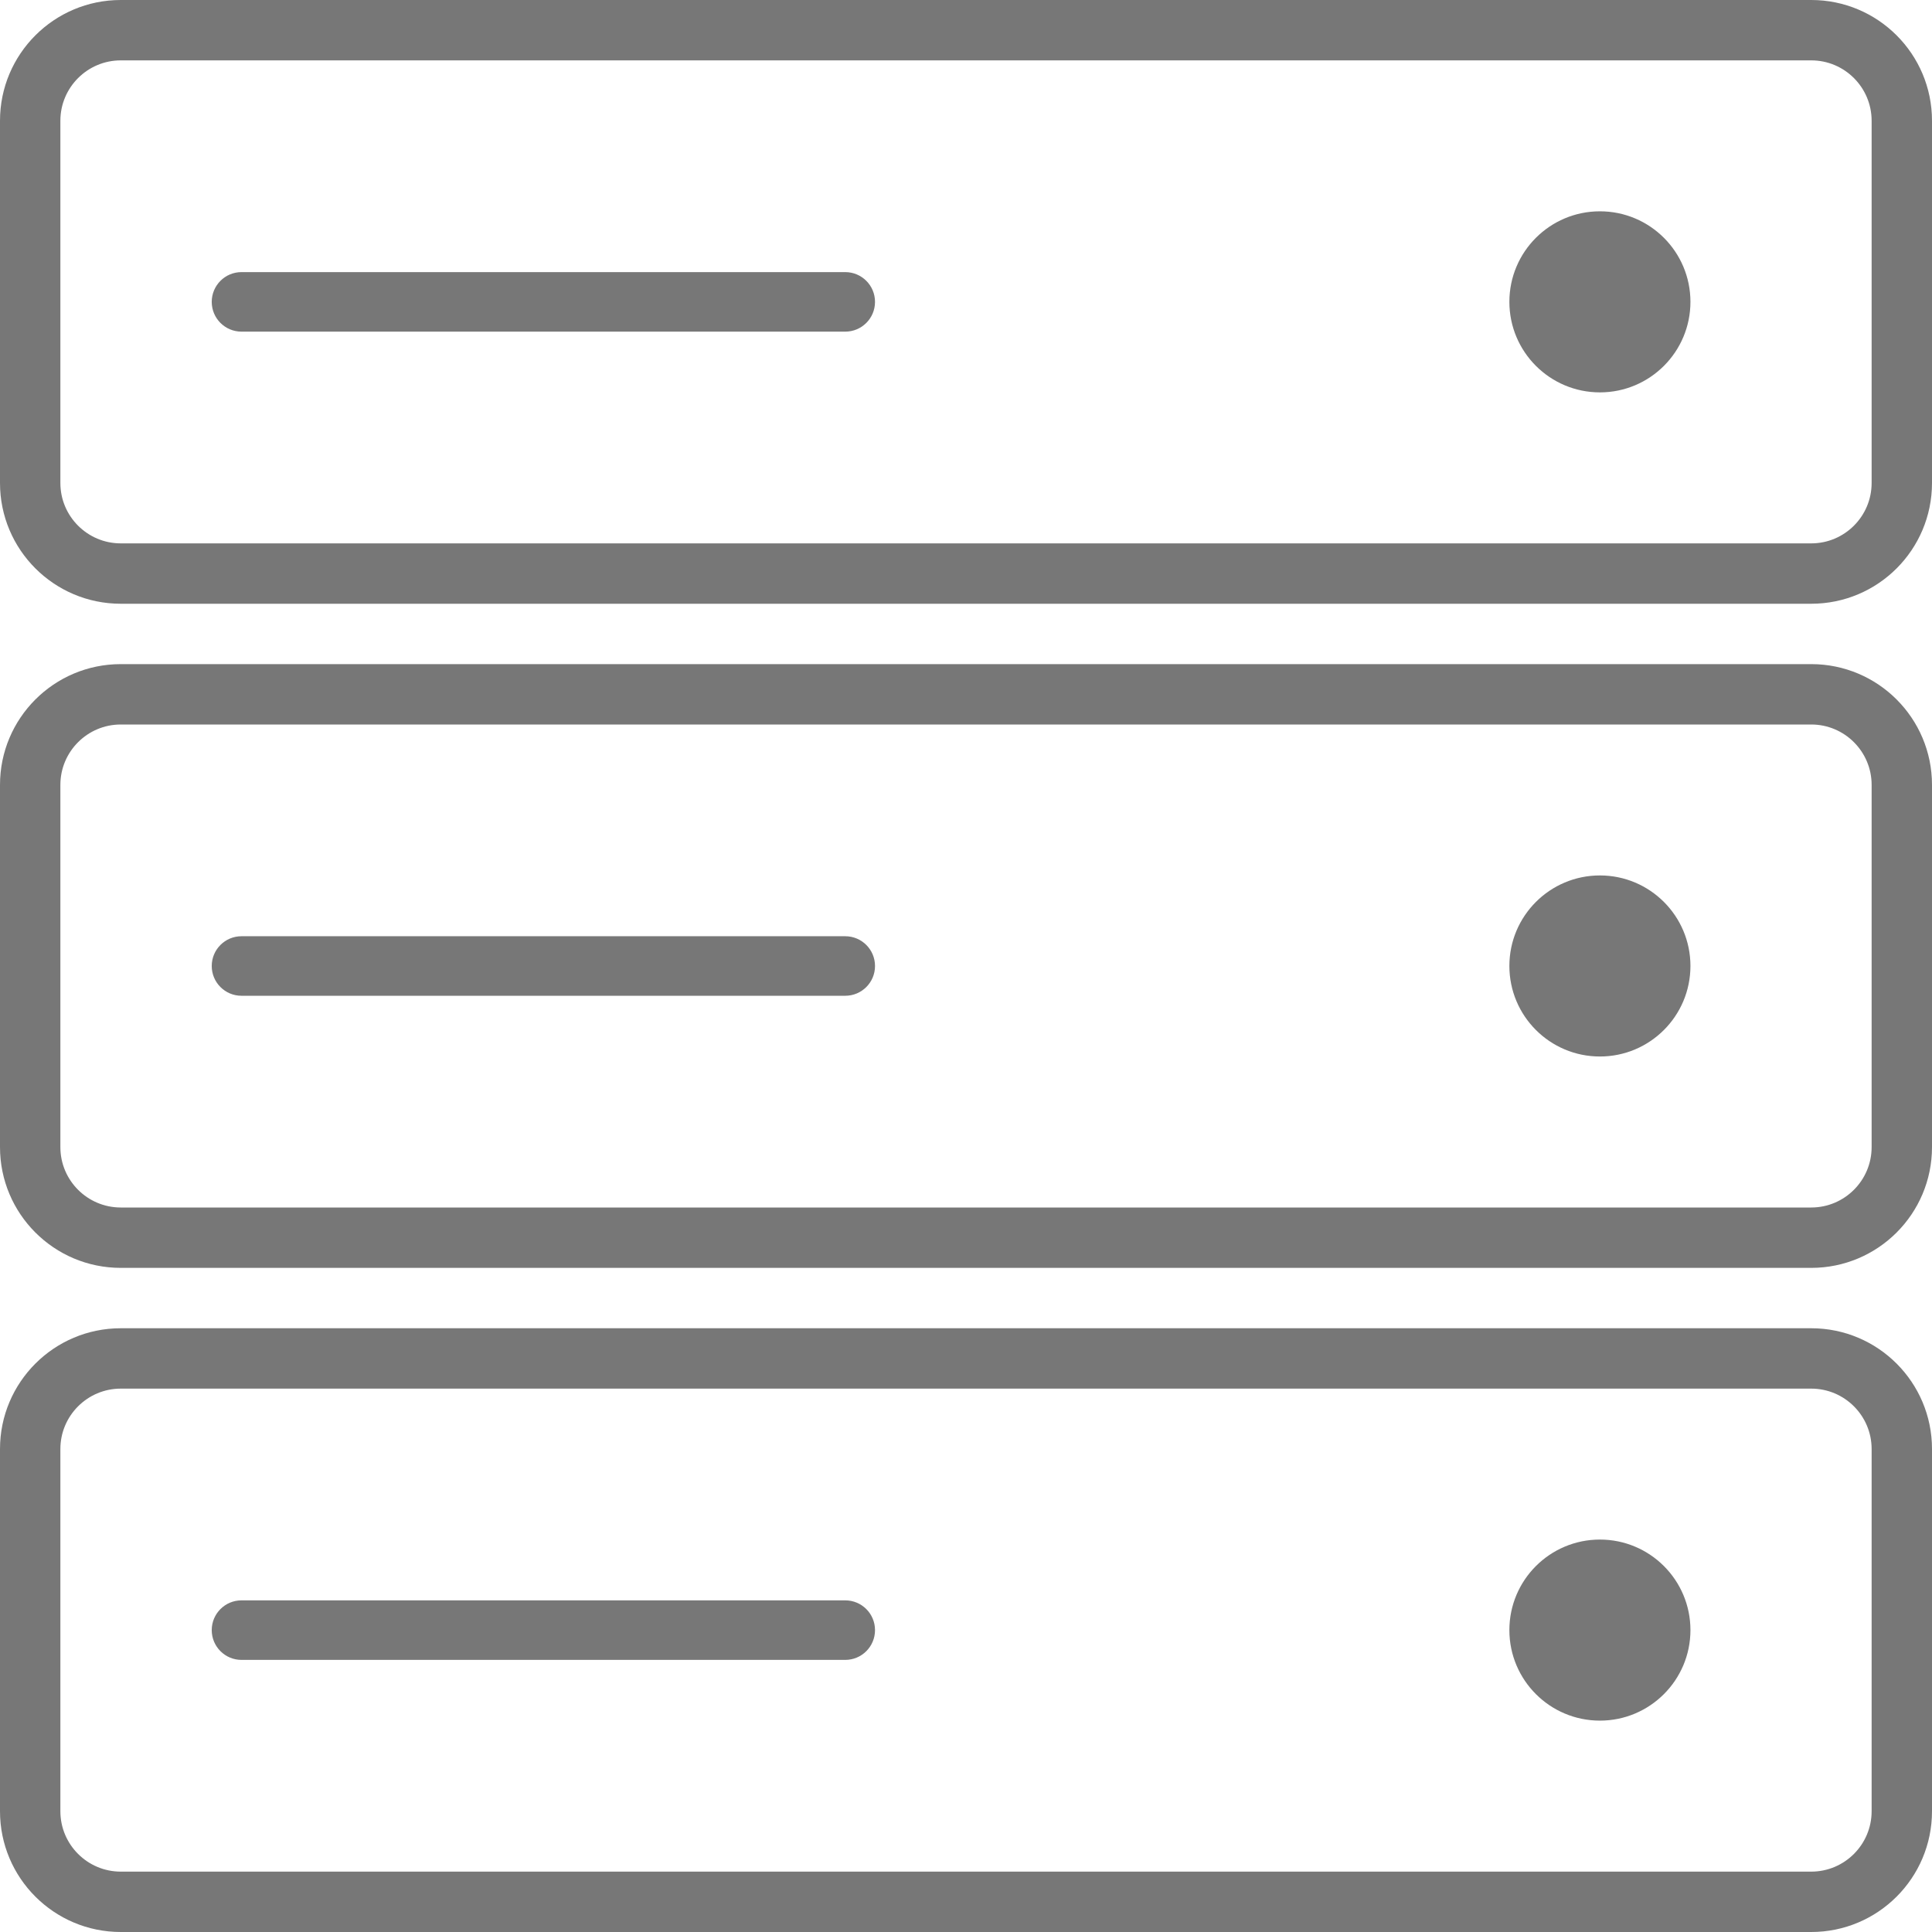
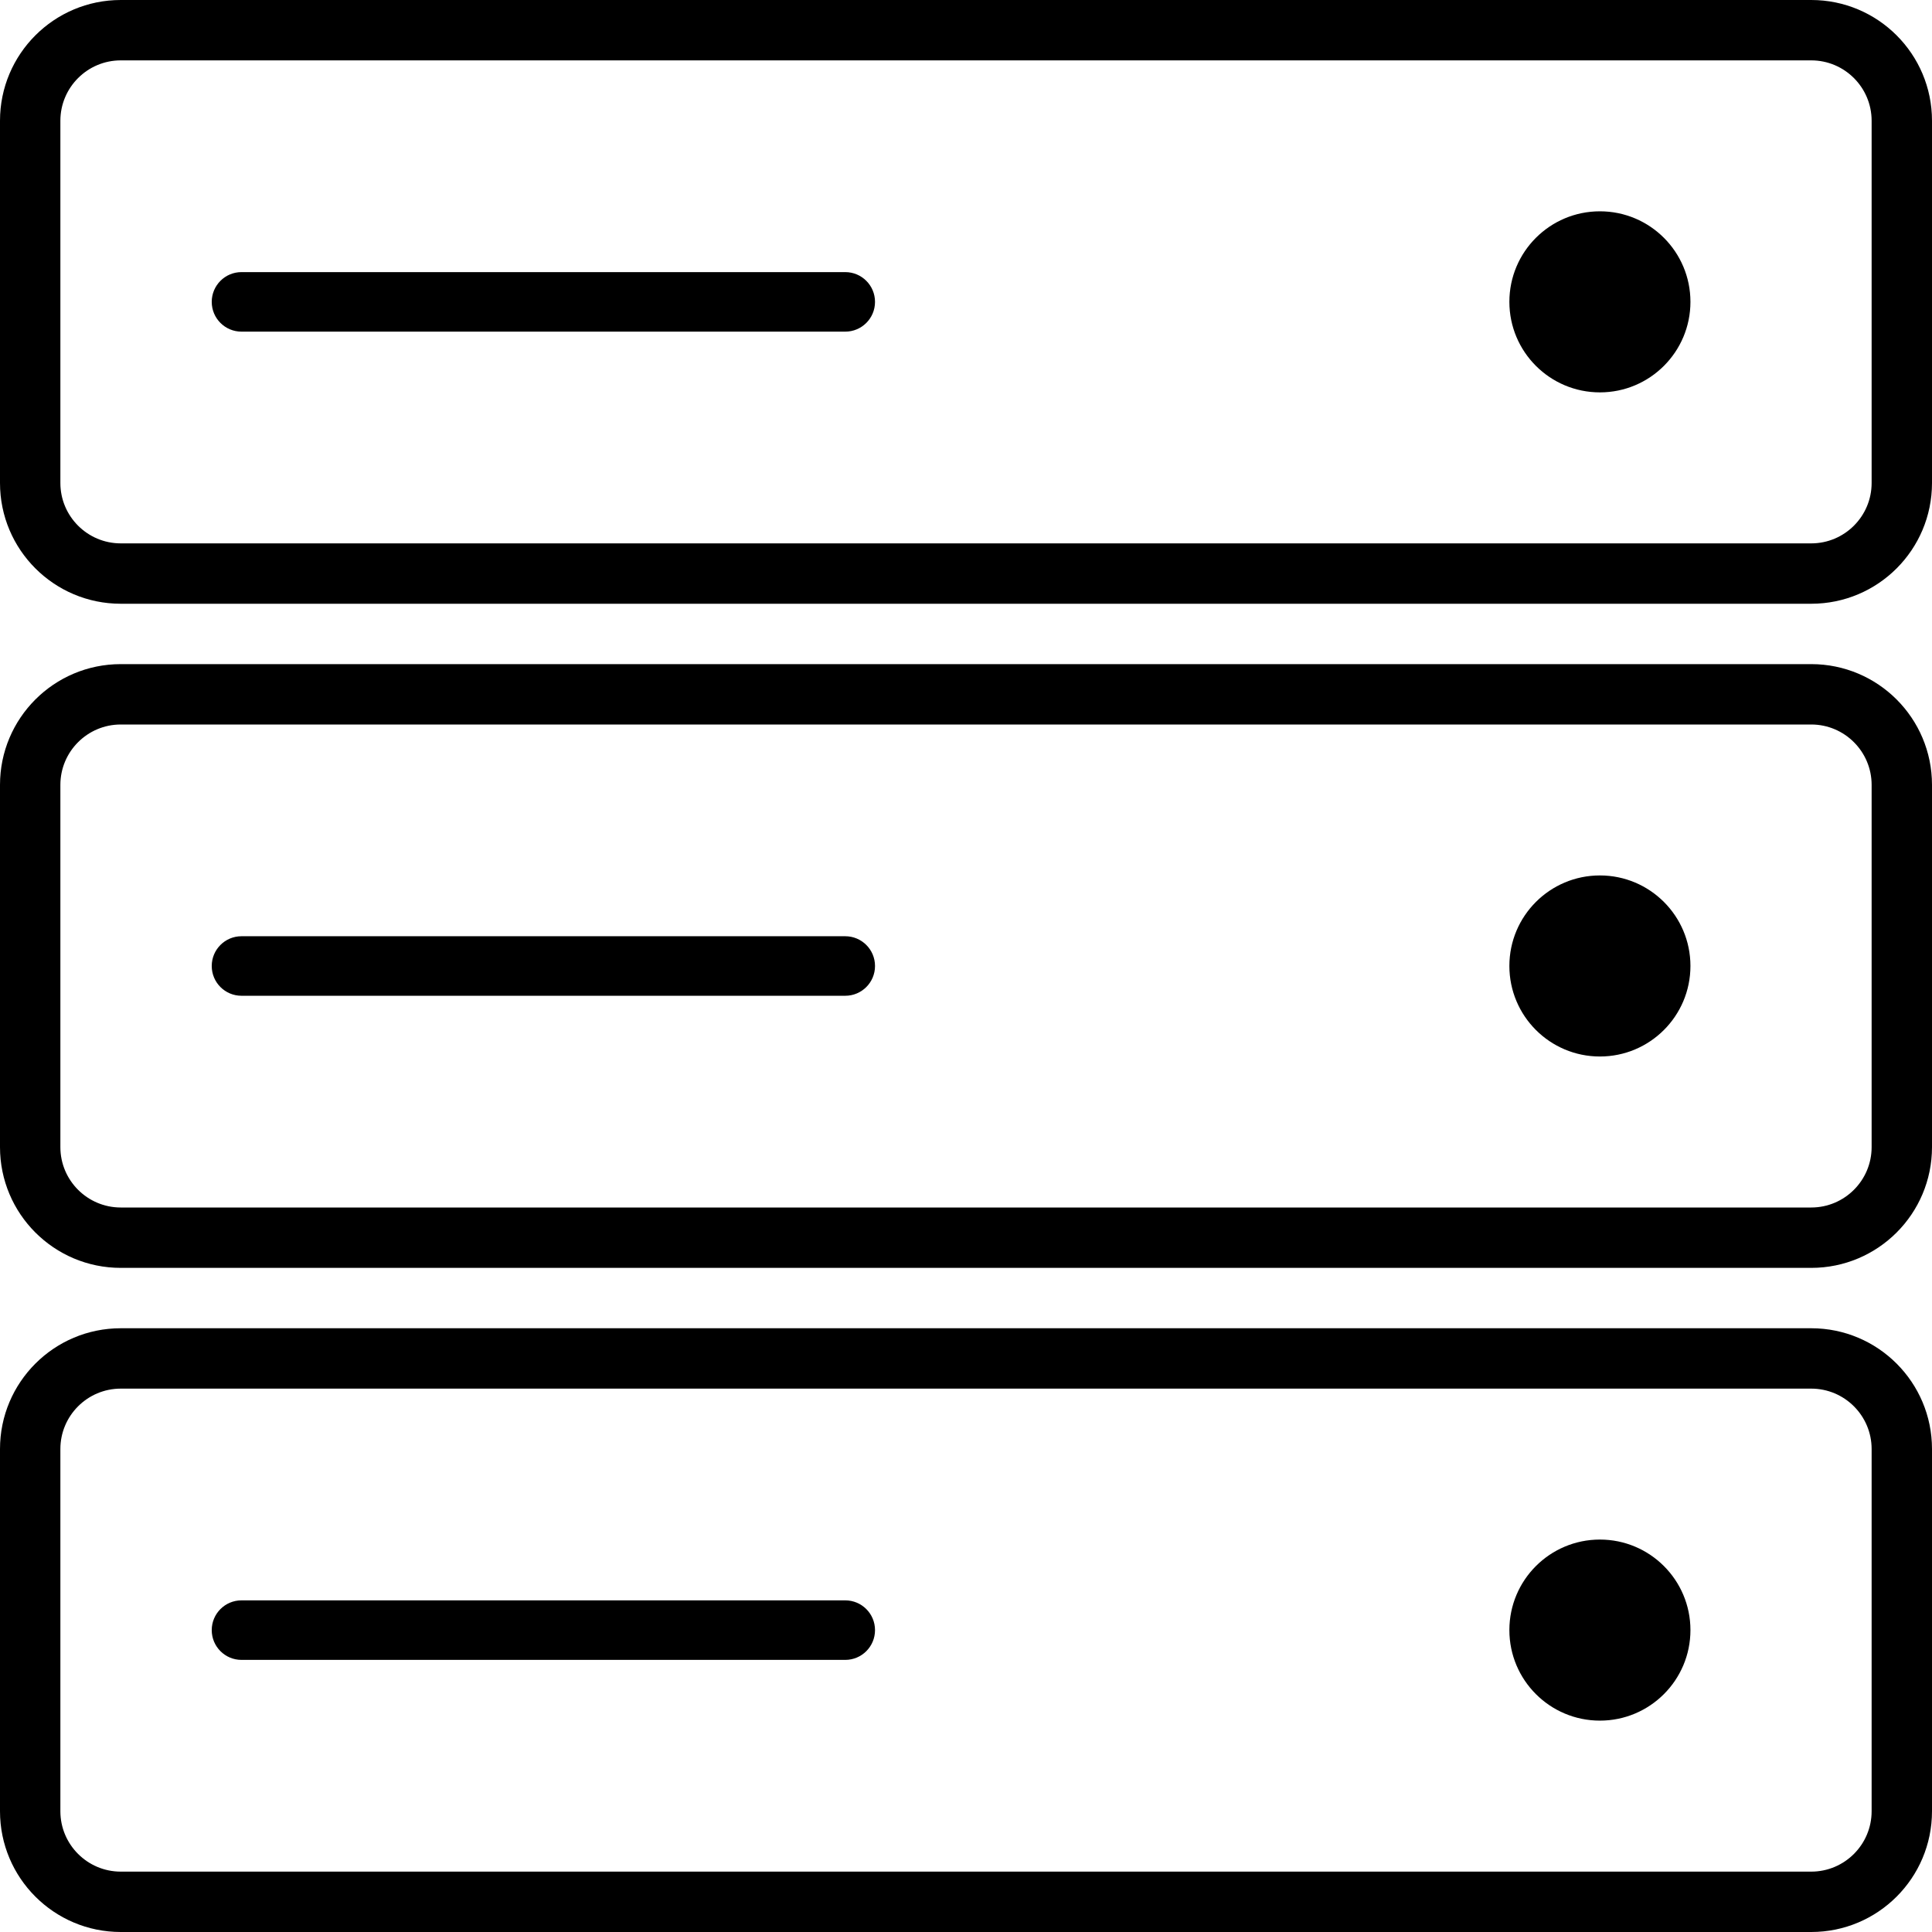
<svg xmlns="http://www.w3.org/2000/svg" version="1.1" id="Layer_1" x="0px" y="0px" viewBox="0 0 64 64" enable-background="new 0 0 64 64" xml:space="preserve" width="32px" height="32px">
  <g id="Server">
-     <path d="M28,9.014h-20c-0.545,0-0.986,0.441-0.986,0.986   c0,0.545,0.441,0.986,0.986,0.986h20c0.545,0,0.986-0.441,0.986-0.986   C28.986,9.455,28.545,9.014,28,9.014z" fill="#777" />
-     <circle cx="52.999" cy="9.999" r="2.999" fill="#777" />
-     <path d="M60,0h-56C1.791,0,0,1.791,0,4v12c0,2.209,1.791,4,4,4h56c2.209,0,4-1.791,4-4   V4C64,1.791,62.209,0,60,0z M62,16c0,1.103-0.897,2-2,2h-56c-1.103,0-2-0.897-2-2V4   c0-1.103,0.897-2,2-2h56c1.103,0,2,0.897,2,2V16z" fill="#777" />
-     <path d="M28,31.014h-20c-0.545,0-0.986,0.441-0.986,0.986   c0,0.545,0.441,0.986,0.986,0.986h20c0.545,0,0.986-0.441,0.986-0.986   C28.986,31.455,28.545,31.014,28,31.014z" fill="#777" />
-     <circle cx="52.999" cy="31.999" r="2.999" fill="#777" />
-     <path d="M60,22h-56c-2.209,0-4,1.791-4,4v12c0,2.209,1.791,4,4,4h56   c2.209,0,4-1.791,4-4V26C64,23.791,62.209,22,60,22z M62,38c0,1.103-0.897,2-2,2h-56   c-1.103,0-2-0.897-2-2V26c0-1.103,0.897-2,2-2h56c1.103,0,2,0.897,2,2V38z" fill="#777" />
-     <path d="M28,53.014h-20c-0.545,0-0.986,0.441-0.986,0.986   c0,0.545,0.441,0.986,0.986,0.986h20c0.545,0,0.986-0.441,0.986-0.986   C28.986,53.455,28.545,53.014,28,53.014z" fill="#777" />
-     <circle cx="52.999" cy="53.999" r="2.999" fill="#777" />
-     <path d="M60,44h-56c-2.209,0-4,1.791-4,4v12c0,2.209,1.791,4,4,4h56   c2.209,0,4-1.791,4-4V48C64,45.791,62.209,44,60,44z M62,60c0,1.103-0.897,2-2,2h-56   c-1.103,0-2-0.897-2-2V48c0-1.103,0.897-2,2-2h56c1.103,0,2,0.897,2,2V60z" fill="#777" />
+     <path d="M28,9.014h-20c-0.545,0-0.986,0.441-0.986,0.986   c0,0.545,0.441,0.986,0.986,0.986h20c0.545,0,0.986-0.441,0.986-0.986   C28.986,9.455,28.545,9.014,28,9.014z" fill="#000" />
+     <circle cx="52.999" cy="9.999" r="2.999" fill="#000" />
+     <path d="M60,0h-56C1.791,0,0,1.791,0,4v12c0,2.209,1.791,4,4,4h56c2.209,0,4-1.791,4-4   V4C64,1.791,62.209,0,60,0z M62,16c0,1.103-0.897,2-2,2h-56c-1.103,0-2-0.897-2-2V4   c0-1.103,0.897-2,2-2h56c1.103,0,2,0.897,2,2V16z" fill="#000" />
+     <path d="M28,31.014h-20c-0.545,0-0.986,0.441-0.986,0.986   c0,0.545,0.441,0.986,0.986,0.986h20c0.545,0,0.986-0.441,0.986-0.986   C28.986,31.455,28.545,31.014,28,31.014z" fill="#000" />
+     <circle cx="52.999" cy="31.999" r="2.999" fill="#000" />
+     <path d="M60,22h-56c-2.209,0-4,1.791-4,4v12c0,2.209,1.791,4,4,4h56   c2.209,0,4-1.791,4-4V26C64,23.791,62.209,22,60,22z M62,38c0,1.103-0.897,2-2,2h-56   c-1.103,0-2-0.897-2-2V26c0-1.103,0.897-2,2-2h56c1.103,0,2,0.897,2,2V38z" fill="#000" />
+     <path d="M28,53.014h-20c-0.545,0-0.986,0.441-0.986,0.986   c0,0.545,0.441,0.986,0.986,0.986h20c0.545,0,0.986-0.441,0.986-0.986   C28.986,53.455,28.545,53.014,28,53.014z" fill="#000" />
+     <circle cx="52.999" cy="53.999" r="2.999" fill="#000" />
+     <path d="M60,44h-56c-2.209,0-4,1.791-4,4v12c0,2.209,1.791,4,4,4h56   c2.209,0,4-1.791,4-4V48C64,45.791,62.209,44,60,44z M62,60c0,1.103-0.897,2-2,2h-56   c-1.103,0-2-0.897-2-2V48c0-1.103,0.897-2,2-2h56c1.103,0,2,0.897,2,2V60z" fill="#000" />
  </g>
</svg>
